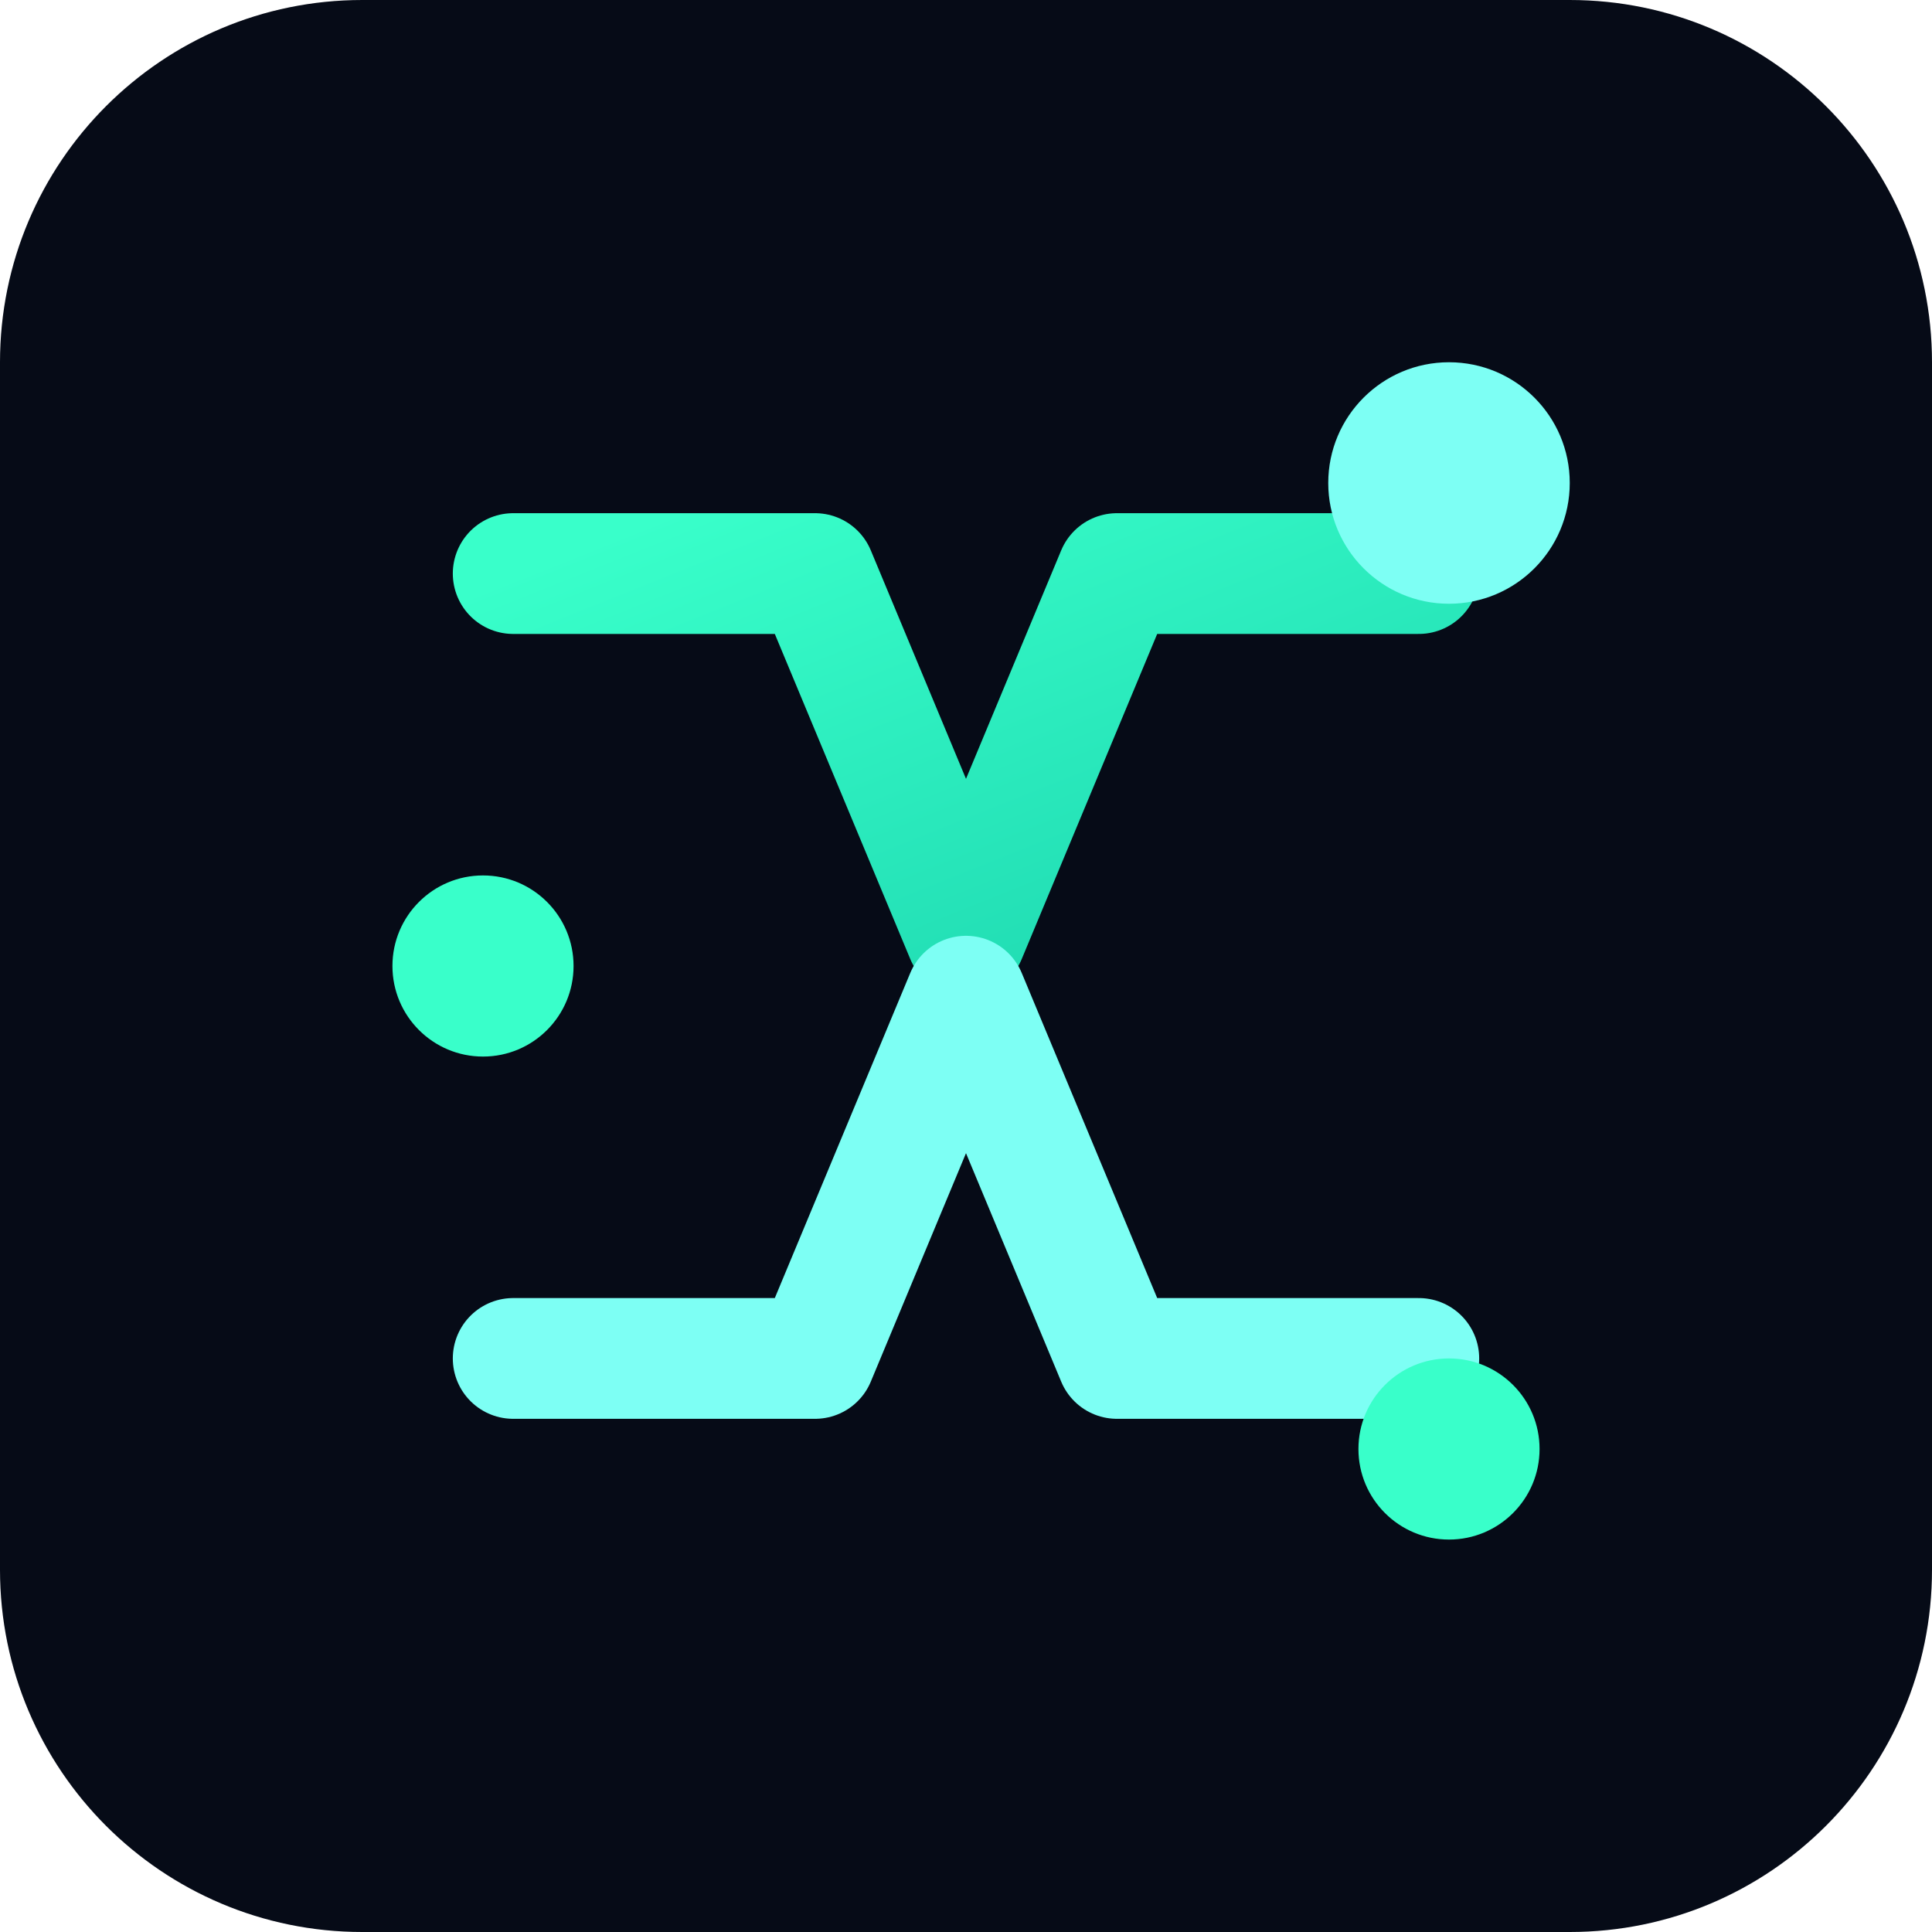
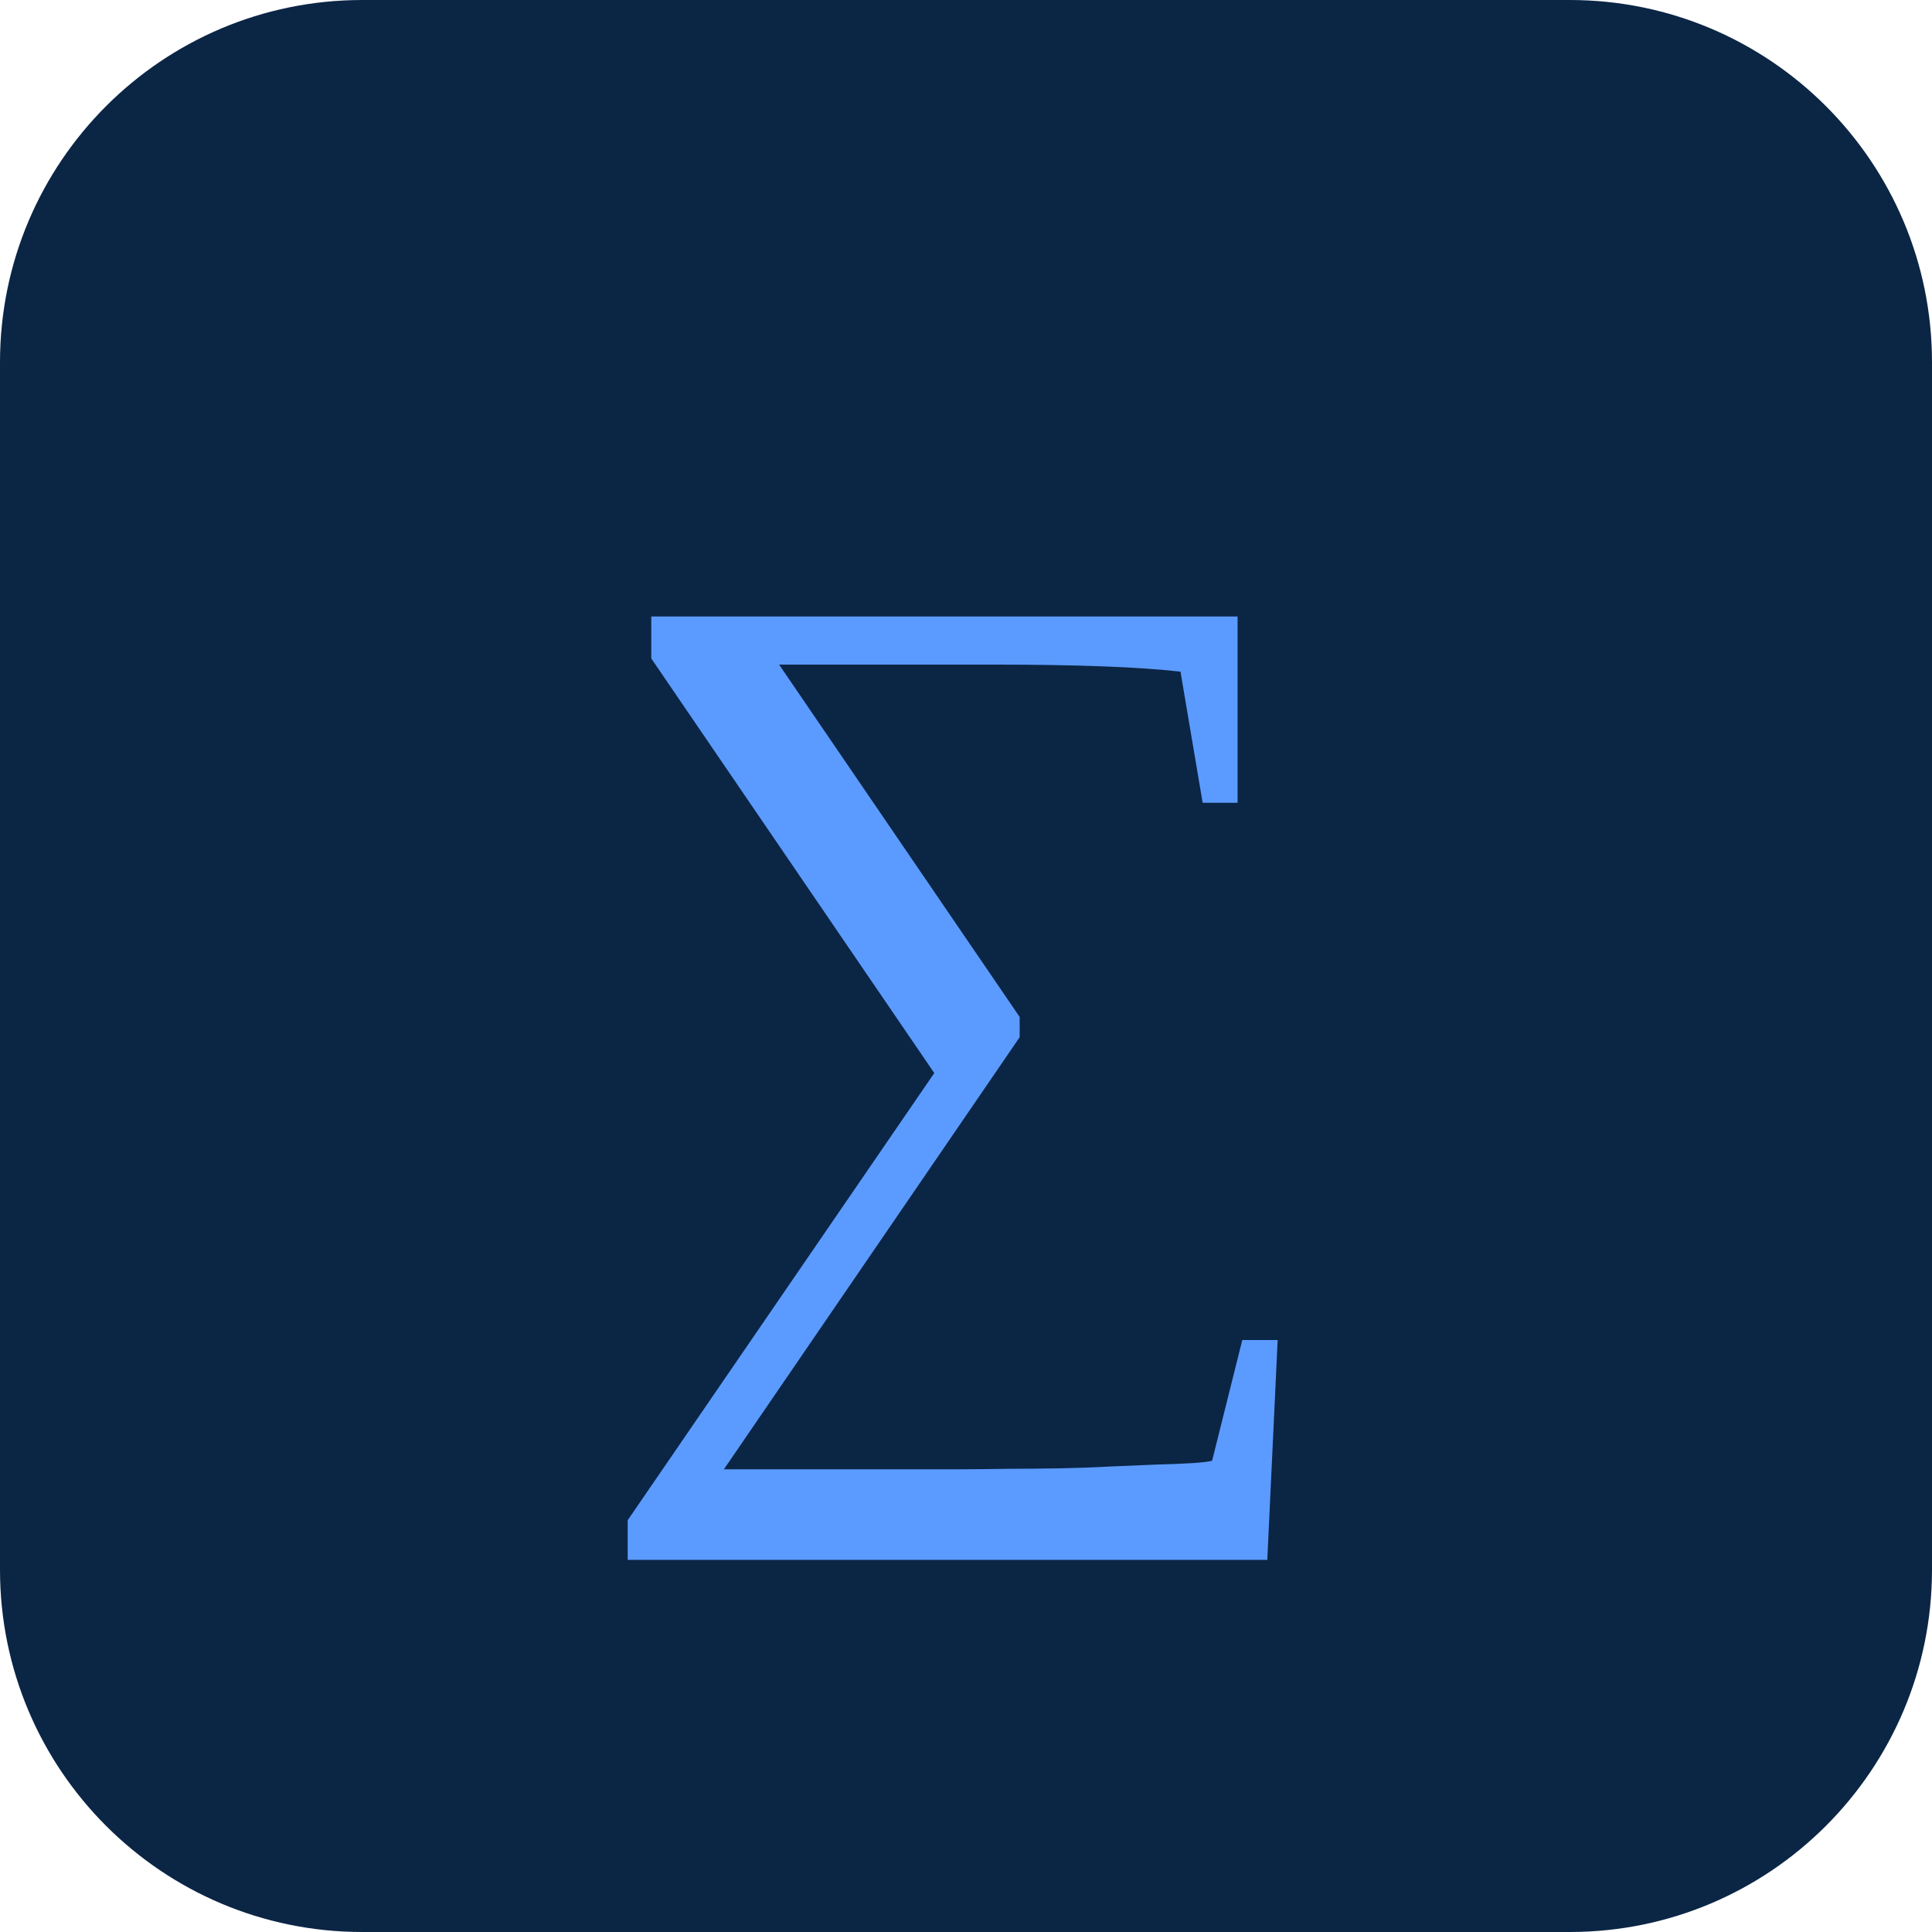
- <svg xmlns="http://www.w3.org/2000/svg" viewBox="0 0 32 32" width="32" height="32">
-   <defs>
-     <linearGradient id="g" x1="0" y1="0" x2="1" y2="1">
-       <stop offset="0%" stop-color="#39ffca" />
-       <stop offset="100%" stop-color="#1dd7b0" />
-     </linearGradient>
-   </defs>
-   <rect width="32" height="32" rx="6" fill="#060b17" />
-   <path d="M8.5 9.5h5l2.5 6 2.5-6h5" fill="none" stroke="url(#g)" stroke-width="2" stroke-linecap="round" stroke-linejoin="round" />
-   <path d="M8.5 22.5h5l2.5-6 2.5 6h5" fill="none" stroke="#7dfff4" stroke-width="2" stroke-linecap="round" stroke-linejoin="round" />
-   <circle cx="24" cy="8" r="2" fill="#7dfff4" />
-   <circle cx="24" cy="24" r="1.5" fill="#39ffca" />
-   <circle cx="8" cy="16" r="1.5" fill="#39ffca" />
+ <svg xmlns="http://www.w3.org/2000/svg" viewBox="0 0 64 64">
+   <rect width="64" height="64" rx="12" fill="#0b2545" />
+   <text x="32" y="44" font-family="Georgia, 'Times New Roman', serif" font-size="36" font-style="italic" fill="#5b9bff" text-anchor="middle">∑</text>
</svg>
